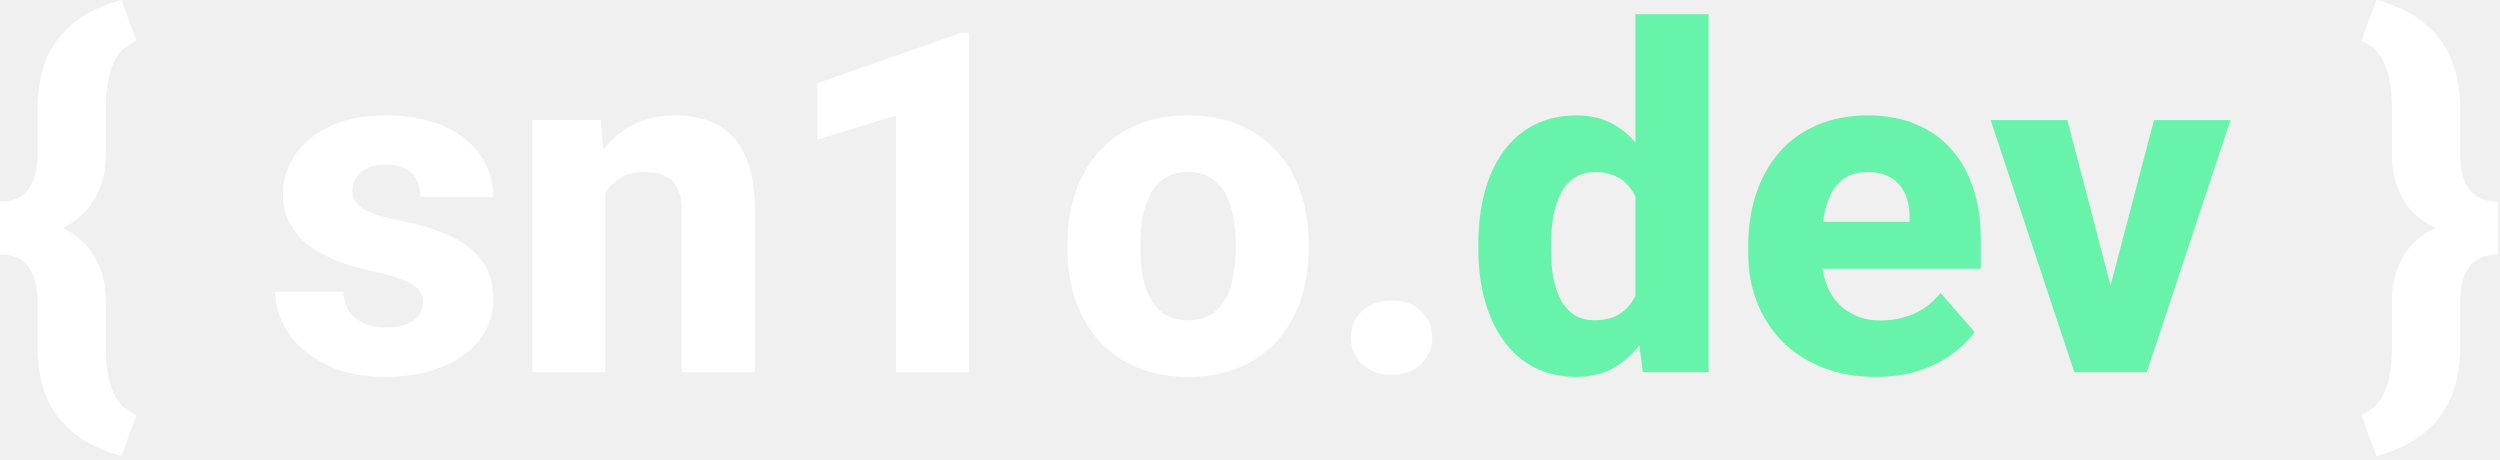
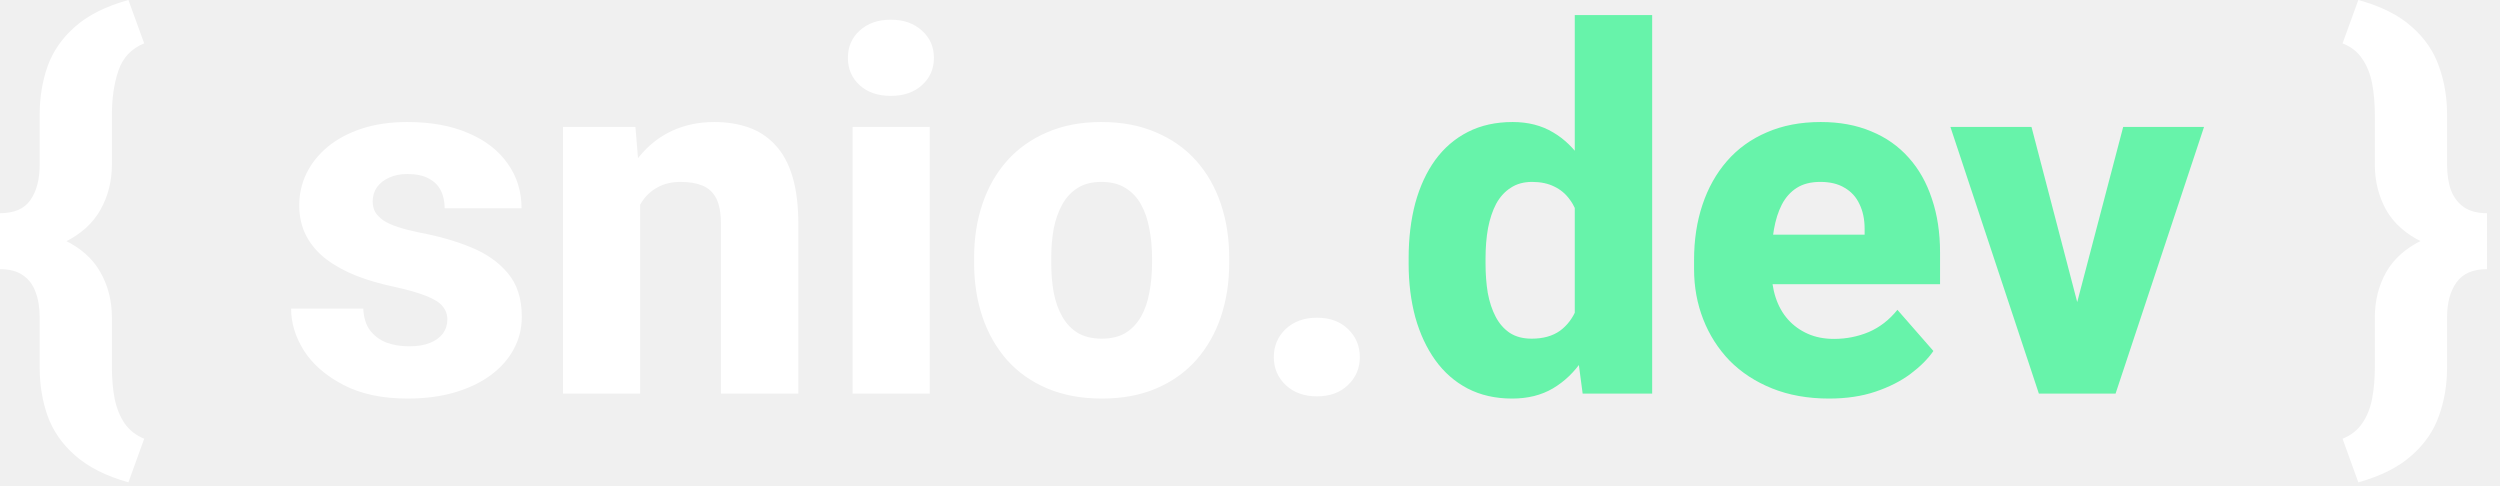
- <svg xmlns="http://www.w3.org/2000/svg" width="147" height="27" viewBox="0 0 147 27" fill="none">
-   <path d="M7.14 3.57348e-06L8.017 2.412C7.314 2.695 6.838 3.193 6.592 3.906C6.345 4.618 6.222 5.441 6.222 6.373V9.155C6.222 10.077 6.007 10.918 5.578 11.676C5.157 12.425 4.49 13.024 3.577 13.471C2.663 13.91 1.471 14.129 -1.09458e-05 14.129V11.854C0.786 11.854 1.348 11.612 1.686 11.128C2.033 10.635 2.206 9.977 2.206 9.155V6.373C2.206 5.413 2.353 4.518 2.645 3.686C2.946 2.846 3.458 2.11 4.18 1.48C4.902 0.841 5.888 0.347 7.14 3.57348e-06ZM8.017 24.394L7.14 26.819C5.888 26.463 4.902 25.965 4.18 25.326C3.458 24.695 2.946 23.96 2.645 23.119C2.353 22.288 2.206 21.392 2.206 20.433V17.651C2.206 17.103 2.129 16.628 1.973 16.226C1.827 15.824 1.59 15.513 1.261 15.294C0.941 15.075 0.521 14.965 -1.09458e-05 14.965V12.677C1.471 12.677 2.663 12.9 3.577 13.348C4.49 13.787 5.157 14.38 5.578 15.13C6.007 15.879 6.222 16.719 6.222 17.651V20.433C6.222 21.055 6.272 21.63 6.373 22.16C6.482 22.69 6.665 23.147 6.921 23.53C7.186 23.914 7.551 24.202 8.017 24.394ZM24.873 17.761C24.873 17.487 24.787 17.245 24.613 17.035C24.449 16.824 24.147 16.633 23.709 16.459C23.279 16.285 22.672 16.112 21.886 15.938C21.146 15.783 20.456 15.582 19.817 15.335C19.177 15.079 18.62 14.773 18.145 14.417C17.669 14.052 17.299 13.622 17.035 13.129C16.77 12.626 16.637 12.055 16.637 11.416C16.637 10.794 16.77 10.205 17.035 9.648C17.309 9.091 17.701 8.597 18.213 8.168C18.734 7.738 19.364 7.4 20.104 7.154C20.854 6.907 21.703 6.784 22.653 6.784C23.96 6.784 25.088 6.989 26.038 7.4C26.988 7.802 27.719 8.369 28.231 9.1C28.743 9.821 28.998 10.648 28.998 11.58H24.723C24.723 11.197 24.65 10.863 24.503 10.58C24.357 10.296 24.133 10.077 23.832 9.922C23.53 9.758 23.133 9.675 22.64 9.675C22.256 9.675 21.918 9.744 21.625 9.881C21.342 10.009 21.118 10.187 20.954 10.415C20.799 10.644 20.721 10.909 20.721 11.21C20.721 11.42 20.767 11.612 20.858 11.786C20.959 11.95 21.109 12.105 21.31 12.252C21.52 12.389 21.79 12.512 22.119 12.622C22.457 12.731 22.868 12.836 23.352 12.937C24.385 13.129 25.326 13.398 26.175 13.745C27.034 14.093 27.719 14.572 28.231 15.184C28.752 15.797 29.012 16.605 29.012 17.61C29.012 18.268 28.861 18.871 28.56 19.419C28.267 19.967 27.843 20.447 27.285 20.858C26.728 21.269 26.061 21.589 25.285 21.817C24.508 22.046 23.631 22.16 22.653 22.16C21.255 22.16 20.072 21.909 19.104 21.406C18.135 20.904 17.404 20.273 16.911 19.515C16.427 18.748 16.185 17.962 16.185 17.158H20.2C20.218 17.651 20.342 18.053 20.57 18.364C20.808 18.674 21.114 18.903 21.488 19.049C21.863 19.186 22.283 19.255 22.749 19.255C23.215 19.255 23.604 19.191 23.914 19.063C24.225 18.935 24.462 18.761 24.627 18.542C24.791 18.314 24.873 18.053 24.873 17.761ZM35.59 10.223V21.886H31.301V7.058H35.33L35.59 10.223ZM35.028 13.951L33.959 13.978C33.959 12.864 34.096 11.863 34.37 10.977C34.645 10.091 35.033 9.337 35.535 8.716C36.047 8.086 36.655 7.606 37.358 7.277C38.071 6.948 38.856 6.784 39.715 6.784C40.41 6.784 41.044 6.884 41.62 7.085C42.196 7.286 42.689 7.61 43.1 8.058C43.52 8.497 43.84 9.081 44.059 9.812C44.279 10.534 44.388 11.425 44.388 12.485V21.886H40.085V12.471C40.085 11.85 39.998 11.37 39.825 11.032C39.651 10.694 39.395 10.456 39.057 10.319C38.728 10.182 38.327 10.114 37.851 10.114C37.349 10.114 36.919 10.214 36.563 10.415C36.207 10.607 35.914 10.877 35.686 11.224C35.458 11.571 35.289 11.978 35.179 12.444C35.079 12.909 35.028 13.412 35.028 13.951ZM56.983 1.919V21.886H52.693V6.797L48.061 8.209V4.892L56.558 1.919H56.983ZM62.766 14.623V14.335C62.766 13.248 62.921 12.247 63.232 11.334C63.542 10.411 63.999 9.611 64.602 8.935C65.205 8.259 65.945 7.734 66.822 7.359C67.7 6.976 68.704 6.784 69.837 6.784C70.989 6.784 72.003 6.976 72.88 7.359C73.766 7.734 74.511 8.259 75.114 8.935C75.717 9.611 76.173 10.411 76.484 11.334C76.795 12.247 76.95 13.248 76.95 14.335V14.623C76.95 15.701 76.795 16.701 76.484 17.624C76.173 18.537 75.717 19.337 75.114 20.022C74.511 20.698 73.771 21.224 72.894 21.598C72.016 21.973 71.007 22.16 69.865 22.16C68.732 22.16 67.722 21.973 66.836 21.598C65.95 21.224 65.205 20.698 64.602 20.022C63.999 19.337 63.542 18.537 63.232 17.624C62.921 16.701 62.766 15.701 62.766 14.623ZM67.055 14.335V14.623C67.055 15.207 67.101 15.755 67.192 16.267C67.293 16.779 67.453 17.226 67.672 17.61C67.891 17.994 68.179 18.295 68.535 18.515C68.901 18.725 69.344 18.83 69.865 18.83C70.386 18.83 70.824 18.725 71.18 18.515C71.537 18.295 71.825 17.994 72.044 17.61C72.263 17.226 72.418 16.779 72.51 16.267C72.61 15.755 72.66 15.207 72.66 14.623V14.335C72.66 13.759 72.61 13.22 72.51 12.718C72.418 12.206 72.263 11.754 72.044 11.361C71.825 10.968 71.532 10.662 71.167 10.443C70.81 10.223 70.367 10.114 69.837 10.114C69.326 10.114 68.892 10.223 68.535 10.443C68.179 10.662 67.891 10.968 67.672 11.361C67.453 11.754 67.293 12.206 67.192 12.718C67.101 13.22 67.055 13.759 67.055 14.335ZM79.43 19.858C79.43 19.236 79.65 18.716 80.088 18.295C80.536 17.875 81.116 17.665 81.829 17.665C82.55 17.665 83.126 17.875 83.555 18.295C83.994 18.716 84.213 19.236 84.213 19.858C84.213 20.47 83.994 20.986 83.555 21.406C83.126 21.826 82.55 22.037 81.829 22.037C81.116 22.037 80.536 21.826 80.088 21.406C79.65 20.986 79.43 20.47 79.43 19.858ZM138.853 2.412L139.73 3.57348e-06C140.99 0.347 141.977 0.841 142.69 1.48C143.412 2.11 143.919 2.846 144.211 3.686C144.512 4.518 144.663 5.413 144.663 6.373V9.155C144.663 9.703 144.736 10.178 144.882 10.58C145.038 10.982 145.28 11.297 145.609 11.525C145.938 11.745 146.363 11.854 146.883 11.854V14.116C145.412 14.116 144.216 13.896 143.293 13.458C142.379 13.019 141.708 12.425 141.278 11.676C140.858 10.918 140.648 10.077 140.648 9.155V6.373C140.648 5.751 140.598 5.176 140.497 4.646C140.397 4.116 140.214 3.659 139.949 3.275C139.693 2.882 139.328 2.595 138.853 2.412ZM139.73 26.819L138.853 24.394C139.328 24.202 139.693 23.914 139.949 23.53C140.214 23.147 140.397 22.69 140.497 22.16C140.598 21.63 140.648 21.055 140.648 20.433V17.651C140.648 16.719 140.858 15.879 141.278 15.13C141.708 14.38 142.379 13.787 143.293 13.348C144.216 12.909 145.412 12.69 146.883 12.69V14.965C146.098 14.965 145.531 15.212 145.184 15.705C144.837 16.189 144.663 16.838 144.663 17.651V20.433C144.663 21.392 144.512 22.288 144.211 23.119C143.919 23.96 143.412 24.695 142.69 25.326C141.977 25.965 140.99 26.463 139.73 26.819Z" fill="white" />
-   <path d="M96.163 18.569V0.836H100.467V21.886H96.602L96.163 18.569ZM86.927 14.65V14.362C86.927 13.238 87.05 12.215 87.297 11.292C87.553 10.361 87.923 9.561 88.407 8.894C88.9 8.218 89.508 7.697 90.23 7.332C90.951 6.966 91.778 6.784 92.71 6.784C93.569 6.784 94.318 6.976 94.957 7.359C95.597 7.734 96.141 8.264 96.588 8.949C97.045 9.625 97.415 10.425 97.698 11.347C97.982 12.261 98.196 13.252 98.343 14.321V14.814C98.205 15.838 97.991 16.792 97.698 17.679C97.415 18.565 97.045 19.346 96.588 20.022C96.141 20.689 95.593 21.214 94.944 21.598C94.304 21.973 93.55 22.16 92.683 22.16C91.751 22.16 90.924 21.973 90.202 21.598C89.49 21.224 88.891 20.698 88.407 20.022C87.923 19.346 87.553 18.551 87.297 17.637C87.05 16.724 86.927 15.728 86.927 14.65ZM91.203 14.362V14.65C91.203 15.235 91.244 15.778 91.326 16.281C91.417 16.783 91.563 17.226 91.764 17.61C91.965 17.994 92.23 18.295 92.559 18.515C92.888 18.725 93.29 18.83 93.765 18.83C94.405 18.83 94.93 18.684 95.341 18.391C95.752 18.09 96.063 17.674 96.273 17.144C96.483 16.614 96.593 15.998 96.602 15.294V13.855C96.602 13.27 96.543 12.745 96.424 12.279C96.305 11.813 96.127 11.42 95.889 11.101C95.661 10.781 95.373 10.539 95.026 10.374C94.679 10.201 94.268 10.114 93.793 10.114C93.327 10.114 92.929 10.223 92.6 10.443C92.271 10.653 92.002 10.95 91.792 11.334C91.591 11.717 91.44 12.169 91.34 12.69C91.248 13.202 91.203 13.759 91.203 14.362ZM110.306 22.16C109.128 22.16 108.073 21.973 107.141 21.598C106.209 21.224 105.418 20.707 104.77 20.049C104.13 19.383 103.641 18.615 103.303 17.747C102.965 16.879 102.796 15.952 102.796 14.965V14.444C102.796 13.339 102.952 12.32 103.262 11.388C103.573 10.456 104.025 9.648 104.619 8.963C105.222 8.268 105.962 7.734 106.839 7.359C107.716 6.976 108.717 6.784 109.84 6.784C110.891 6.784 111.828 6.957 112.65 7.304C113.472 7.642 114.166 8.131 114.733 8.771C115.299 9.401 115.729 10.164 116.021 11.059C116.323 11.946 116.473 12.941 116.473 14.047V15.801H104.523V13.047H112.28V12.718C112.28 12.197 112.184 11.74 111.992 11.347C111.809 10.954 111.535 10.653 111.17 10.443C110.813 10.223 110.361 10.114 109.813 10.114C109.292 10.114 108.858 10.223 108.511 10.443C108.164 10.662 107.885 10.973 107.675 11.375C107.474 11.768 107.328 12.229 107.237 12.759C107.145 13.28 107.1 13.841 107.1 14.444V14.965C107.1 15.541 107.177 16.066 107.333 16.541C107.488 17.016 107.716 17.423 108.018 17.761C108.319 18.099 108.685 18.364 109.114 18.556C109.543 18.748 110.032 18.843 110.58 18.843C111.257 18.843 111.901 18.716 112.513 18.46C113.125 18.195 113.655 17.784 114.102 17.226L116.103 19.515C115.802 19.953 115.377 20.378 114.829 20.79C114.29 21.192 113.641 21.52 112.883 21.776C112.124 22.032 111.266 22.16 110.306 22.16ZM123.558 18.857L126.656 7.058H131.151L126.231 21.886H123.531L123.558 18.857ZM121.558 7.058L124.641 18.871L124.669 21.886H121.969L117.049 7.058H121.558Z" fill="#67F3AA" />
+ <svg xmlns="http://www.w3.org/2000/svg" width="139" height="27" viewBox="0 0 139 27" fill="none">
+   <path d="M7.14 3.57348e-06L8.017 2.412C7.314 2.695 6.838 3.193 6.592 3.906C6.345 4.618 6.222 5.441 6.222 6.373V9.155C6.222 10.077 6.007 10.918 5.578 11.676C5.157 12.425 4.49 13.024 3.577 13.471C2.663 13.91 1.471 14.129 -1.09458e-05 14.129V11.854C0.786 11.854 1.348 11.612 1.686 11.128C2.033 10.635 2.206 9.977 2.206 9.155V6.373C2.206 5.413 2.353 4.518 2.645 3.686C2.946 2.846 3.458 2.11 4.18 1.48C4.902 0.841 5.888 0.347 7.14 3.57348e-06ZM8.017 24.394L7.14 26.819C5.888 26.463 4.902 25.965 4.18 25.326C3.458 24.695 2.946 23.96 2.645 23.119C2.353 22.288 2.206 21.392 2.206 20.433V17.651C2.206 17.103 2.129 16.628 1.973 16.226C1.827 15.824 1.59 15.513 1.261 15.294C0.941 15.075 0.521 14.965 -1.09458e-05 14.965V12.677C1.471 12.677 2.663 12.9 3.577 13.348C4.49 13.787 5.157 14.38 5.578 15.13C6.007 15.879 6.222 16.719 6.222 17.651V20.433C6.222 21.055 6.272 21.63 6.373 22.16C6.482 22.69 6.665 23.147 6.921 23.53C7.186 23.914 7.551 24.202 8.017 24.394ZM24.873 17.761C24.873 17.487 24.787 17.245 24.613 17.035C24.449 16.824 24.147 16.633 23.709 16.459C23.279 16.285 22.672 16.112 21.886 15.938C21.146 15.783 20.456 15.582 19.817 15.335C19.177 15.079 18.62 14.773 18.145 14.417C17.669 14.052 17.299 13.622 17.035 13.129C16.77 12.626 16.637 12.055 16.637 11.416C16.637 10.794 16.77 10.205 17.035 9.648C17.309 9.091 17.701 8.597 18.213 8.168C18.734 7.738 19.364 7.4 20.104 7.154C20.854 6.907 21.703 6.784 22.653 6.784C23.96 6.784 25.088 6.989 26.038 7.4C26.988 7.802 27.719 8.369 28.231 9.1C28.743 9.821 28.998 10.648 28.998 11.58H24.723C24.723 11.197 24.65 10.863 24.503 10.58C24.357 10.296 24.133 10.077 23.832 9.922C23.53 9.758 23.133 9.675 22.64 9.675C22.256 9.675 21.918 9.744 21.625 9.881C21.342 10.009 21.118 10.187 20.954 10.415C20.799 10.644 20.721 10.909 20.721 11.21C20.721 11.42 20.767 11.612 20.858 11.786C20.959 11.95 21.109 12.105 21.31 12.252C21.52 12.389 21.79 12.512 22.119 12.622C22.457 12.731 22.868 12.836 23.352 12.937C24.385 13.129 25.326 13.398 26.175 13.745C27.034 14.093 27.719 14.572 28.231 15.184C28.752 15.797 29.012 16.605 29.012 17.61C29.012 18.268 28.861 18.871 28.56 19.419C28.267 19.967 27.843 20.447 27.285 20.858C26.728 21.269 26.061 21.589 25.285 21.817C24.508 22.046 23.631 22.16 22.653 22.16C21.255 22.16 20.072 21.909 19.104 21.406C18.135 20.904 17.404 20.273 16.911 19.515C16.427 18.748 16.185 17.962 16.185 17.158H20.2C20.218 17.651 20.342 18.053 20.57 18.364C20.808 18.674 21.114 18.903 21.488 19.049C21.863 19.186 22.283 19.255 22.749 19.255C23.215 19.255 23.604 19.191 23.914 19.063C24.225 18.935 24.462 18.761 24.627 18.542C24.791 18.314 24.873 18.053 24.873 17.761ZM35.59 10.223V21.886H31.301V7.058H35.33L35.59 10.223ZM35.028 13.951L33.959 13.978C33.959 12.864 34.096 11.863 34.37 10.977C34.645 10.091 35.033 9.337 35.535 8.716C36.047 8.086 36.655 7.606 37.358 7.277C38.071 6.948 38.856 6.784 39.715 6.784C40.41 6.784 41.044 6.884 41.62 7.085C42.196 7.286 42.689 7.61 43.1 8.058C43.52 8.497 43.84 9.081 44.059 9.812C44.279 10.534 44.388 11.425 44.388 12.485V21.886H40.085V12.471C40.085 11.85 39.998 11.37 39.825 11.032C39.651 10.694 39.395 10.456 39.057 10.319C38.728 10.182 38.327 10.114 37.851 10.114C37.349 10.114 36.919 10.214 36.563 10.415C36.207 10.607 35.914 10.877 35.686 11.224C35.458 11.571 35.289 11.978 35.179 12.444C35.079 12.909 35.028 13.412 35.028 13.951ZM51.693 7.058V21.886H47.403V7.058H51.693ZM47.143 3.221C47.143 2.599 47.362 2.092 47.801 1.699C48.239 1.297 48.815 1.096 49.528 1.096C50.24 1.096 50.816 1.297 51.254 1.699C51.702 2.092 51.926 2.599 51.926 3.221C51.926 3.833 51.702 4.34 51.254 4.742C50.816 5.135 50.24 5.331 49.528 5.331C48.815 5.331 48.239 5.135 47.801 4.742C47.362 4.34 47.143 3.833 47.143 3.221ZM54.16 14.623V14.335C54.16 13.248 54.315 12.247 54.626 11.334C54.936 10.411 55.393 9.611 55.996 8.935C56.599 8.259 57.339 7.734 58.216 7.359C59.093 6.976 60.098 6.784 61.231 6.784C62.382 6.784 63.396 6.976 64.273 7.359C65.16 7.734 65.904 8.259 66.507 8.935C67.11 9.611 67.567 10.411 67.878 11.334C68.188 12.247 68.344 13.248 68.344 14.335V14.623C68.344 15.701 68.188 16.701 67.878 17.624C67.567 18.537 67.11 19.337 66.507 20.022C65.904 20.698 65.164 21.224 64.287 21.598C63.41 21.973 62.401 22.16 61.258 22.16C60.126 22.16 59.116 21.973 58.23 21.598C57.344 21.224 56.599 20.698 55.996 20.022C55.393 19.337 54.936 18.537 54.626 17.624C54.315 16.701 54.16 15.701 54.16 14.623ZM58.449 14.335V14.623C58.449 15.207 58.495 15.755 58.586 16.267C58.687 16.779 58.846 17.226 59.066 17.61C59.285 17.994 59.573 18.295 59.929 18.515C60.295 18.725 60.738 18.83 61.258 18.83C61.779 18.83 62.218 18.725 62.574 18.515C62.93 18.295 63.218 17.994 63.438 17.61C63.657 17.226 63.812 16.779 63.903 16.267C64.004 15.755 64.054 15.207 64.054 14.623V14.335C64.054 13.759 64.004 13.22 63.903 12.718C63.812 12.206 63.657 11.754 63.438 11.361C63.218 10.968 62.926 10.662 62.56 10.443C62.204 10.223 61.761 10.114 61.231 10.114C60.719 10.114 60.285 10.223 59.929 10.443C59.573 10.662 59.285 10.968 59.066 11.361C58.846 11.754 58.687 12.206 58.586 12.718C58.495 13.22 58.449 13.759 58.449 14.335ZM70.824 19.858C70.824 19.236 71.043 18.716 71.482 18.295C71.93 17.875 72.51 17.665 73.222 17.665C73.944 17.665 74.52 17.875 74.949 18.295C75.388 18.716 75.607 19.236 75.607 19.858C75.607 20.47 75.388 20.986 74.949 21.406C74.52 21.826 73.944 22.037 73.222 22.037C72.51 22.037 71.93 21.826 71.482 21.406C71.043 20.986 70.824 20.47 70.824 19.858ZM130.246 2.412L131.123 3.57348e-06C132.384 0.347 133.371 0.841 134.083 1.48C134.805 2.11 135.312 2.846 135.605 3.686C135.906 4.518 136.057 5.413 136.057 6.373V9.155C136.057 9.703 136.13 10.178 136.276 10.58C136.431 10.982 136.674 11.297 137.002 11.525C137.331 11.745 137.756 11.854 138.277 11.854V14.116C136.806 14.116 135.609 13.896 134.686 13.458C133.773 13.019 133.101 12.425 132.672 11.676C132.252 10.918 132.041 10.077 132.041 9.155V6.373C132.041 5.751 131.991 5.176 131.891 4.646C131.79 4.116 131.608 3.659 131.343 3.275C131.087 2.882 130.721 2.595 130.246 2.412ZM131.123 26.819L130.246 24.394C130.721 24.202 131.087 23.914 131.343 23.53C131.608 23.147 131.79 22.69 131.891 22.16C131.991 21.63 132.041 21.055 132.041 20.433V17.651C132.041 16.719 132.252 15.879 132.672 15.13C133.101 14.38 133.773 13.787 134.686 13.348C135.609 12.909 136.806 12.69 138.277 12.69V14.965C137.491 14.965 136.925 15.212 136.578 15.705C136.23 16.189 136.057 16.838 136.057 17.651V20.433C136.057 21.392 135.906 22.288 135.605 23.119C135.312 23.96 134.805 24.695 134.083 25.326C133.371 25.965 132.384 26.463 131.123 26.819Z" fill="white" />
+   <path d="M87.557 18.569V0.836H91.86V21.886H87.996L87.557 18.569ZM78.32 14.65V14.362C78.32 13.238 78.444 12.215 78.69 11.292C78.946 10.361 79.316 9.561 79.8 8.894C80.294 8.218 80.901 7.697 81.623 7.332C82.345 6.966 83.172 6.784 84.104 6.784C84.962 6.784 85.712 6.976 86.351 7.359C86.991 7.734 87.534 8.264 87.982 8.949C88.439 9.625 88.809 10.425 89.092 11.347C89.375 12.261 89.59 13.252 89.736 14.321V14.814C89.599 15.838 89.384 16.792 89.092 17.679C88.809 18.565 88.439 19.346 87.982 20.022C87.534 20.689 86.986 21.214 86.337 21.598C85.698 21.973 84.944 22.16 84.076 22.16C83.144 22.16 82.317 21.973 81.596 21.598C80.883 21.224 80.285 20.698 79.8 20.022C79.316 19.346 78.946 18.551 78.69 17.637C78.444 16.724 78.32 15.728 78.32 14.65ZM82.596 14.362V14.65C82.596 15.235 82.637 15.778 82.719 16.281C82.811 16.783 82.957 17.226 83.158 17.61C83.359 17.994 83.624 18.295 83.953 18.515C84.282 18.725 84.684 18.83 85.159 18.83C85.798 18.83 86.324 18.684 86.735 18.391C87.146 18.09 87.457 17.674 87.667 17.144C87.877 16.614 87.987 15.998 87.996 15.294V13.855C87.996 13.27 87.936 12.745 87.817 12.279C87.699 11.813 87.521 11.42 87.283 11.101C87.055 10.781 86.767 10.539 86.42 10.374C86.073 10.201 85.661 10.114 85.186 10.114C84.72 10.114 84.323 10.223 83.994 10.443C83.665 10.653 83.396 10.95 83.185 11.334C82.984 11.717 82.834 12.169 82.733 12.69C82.642 13.202 82.596 13.759 82.596 14.362ZM101.7 22.16C100.521 22.16 99.466 21.973 98.534 21.598C97.602 21.224 96.812 20.707 96.163 20.049C95.524 19.383 95.035 18.615 94.697 17.747C94.359 16.879 94.19 15.952 94.19 14.965V14.444C94.19 13.339 94.345 12.32 94.656 11.388C94.967 10.456 95.419 9.648 96.013 8.963C96.616 8.268 97.356 7.734 98.233 7.359C99.11 6.976 100.11 6.784 101.234 6.784C102.285 6.784 103.221 6.957 104.043 7.304C104.866 7.642 105.56 8.131 106.127 8.771C106.693 9.401 107.122 10.164 107.415 11.059C107.716 11.946 107.867 12.941 107.867 14.047V15.801H95.917V13.047H103.673V12.718C103.673 12.197 103.578 11.74 103.386 11.347C103.203 10.954 102.929 10.653 102.563 10.443C102.207 10.223 101.755 10.114 101.207 10.114C100.686 10.114 100.252 10.223 99.905 10.443C99.558 10.662 99.279 10.973 99.069 11.375C98.868 11.768 98.722 12.229 98.63 12.759C98.539 13.28 98.493 13.841 98.493 14.444V14.965C98.493 15.541 98.571 16.066 98.726 16.541C98.882 17.016 99.11 17.423 99.411 17.761C99.713 18.099 100.078 18.364 100.508 18.556C100.937 18.748 101.426 18.843 101.974 18.843C102.65 18.843 103.294 18.716 103.906 18.46C104.519 18.195 105.048 17.784 105.496 17.226L107.497 19.515C107.195 19.953 106.771 20.378 106.222 20.79C105.683 21.192 105.035 21.52 104.276 21.776C103.518 22.032 102.659 22.16 101.7 22.16ZM114.952 18.857L118.049 7.058H122.544L117.625 21.886H114.925L114.952 18.857ZM112.951 7.058L116.035 18.871L116.062 21.886H113.362L108.443 7.058H112.951Z" fill="#67F3AA" />
</svg>
